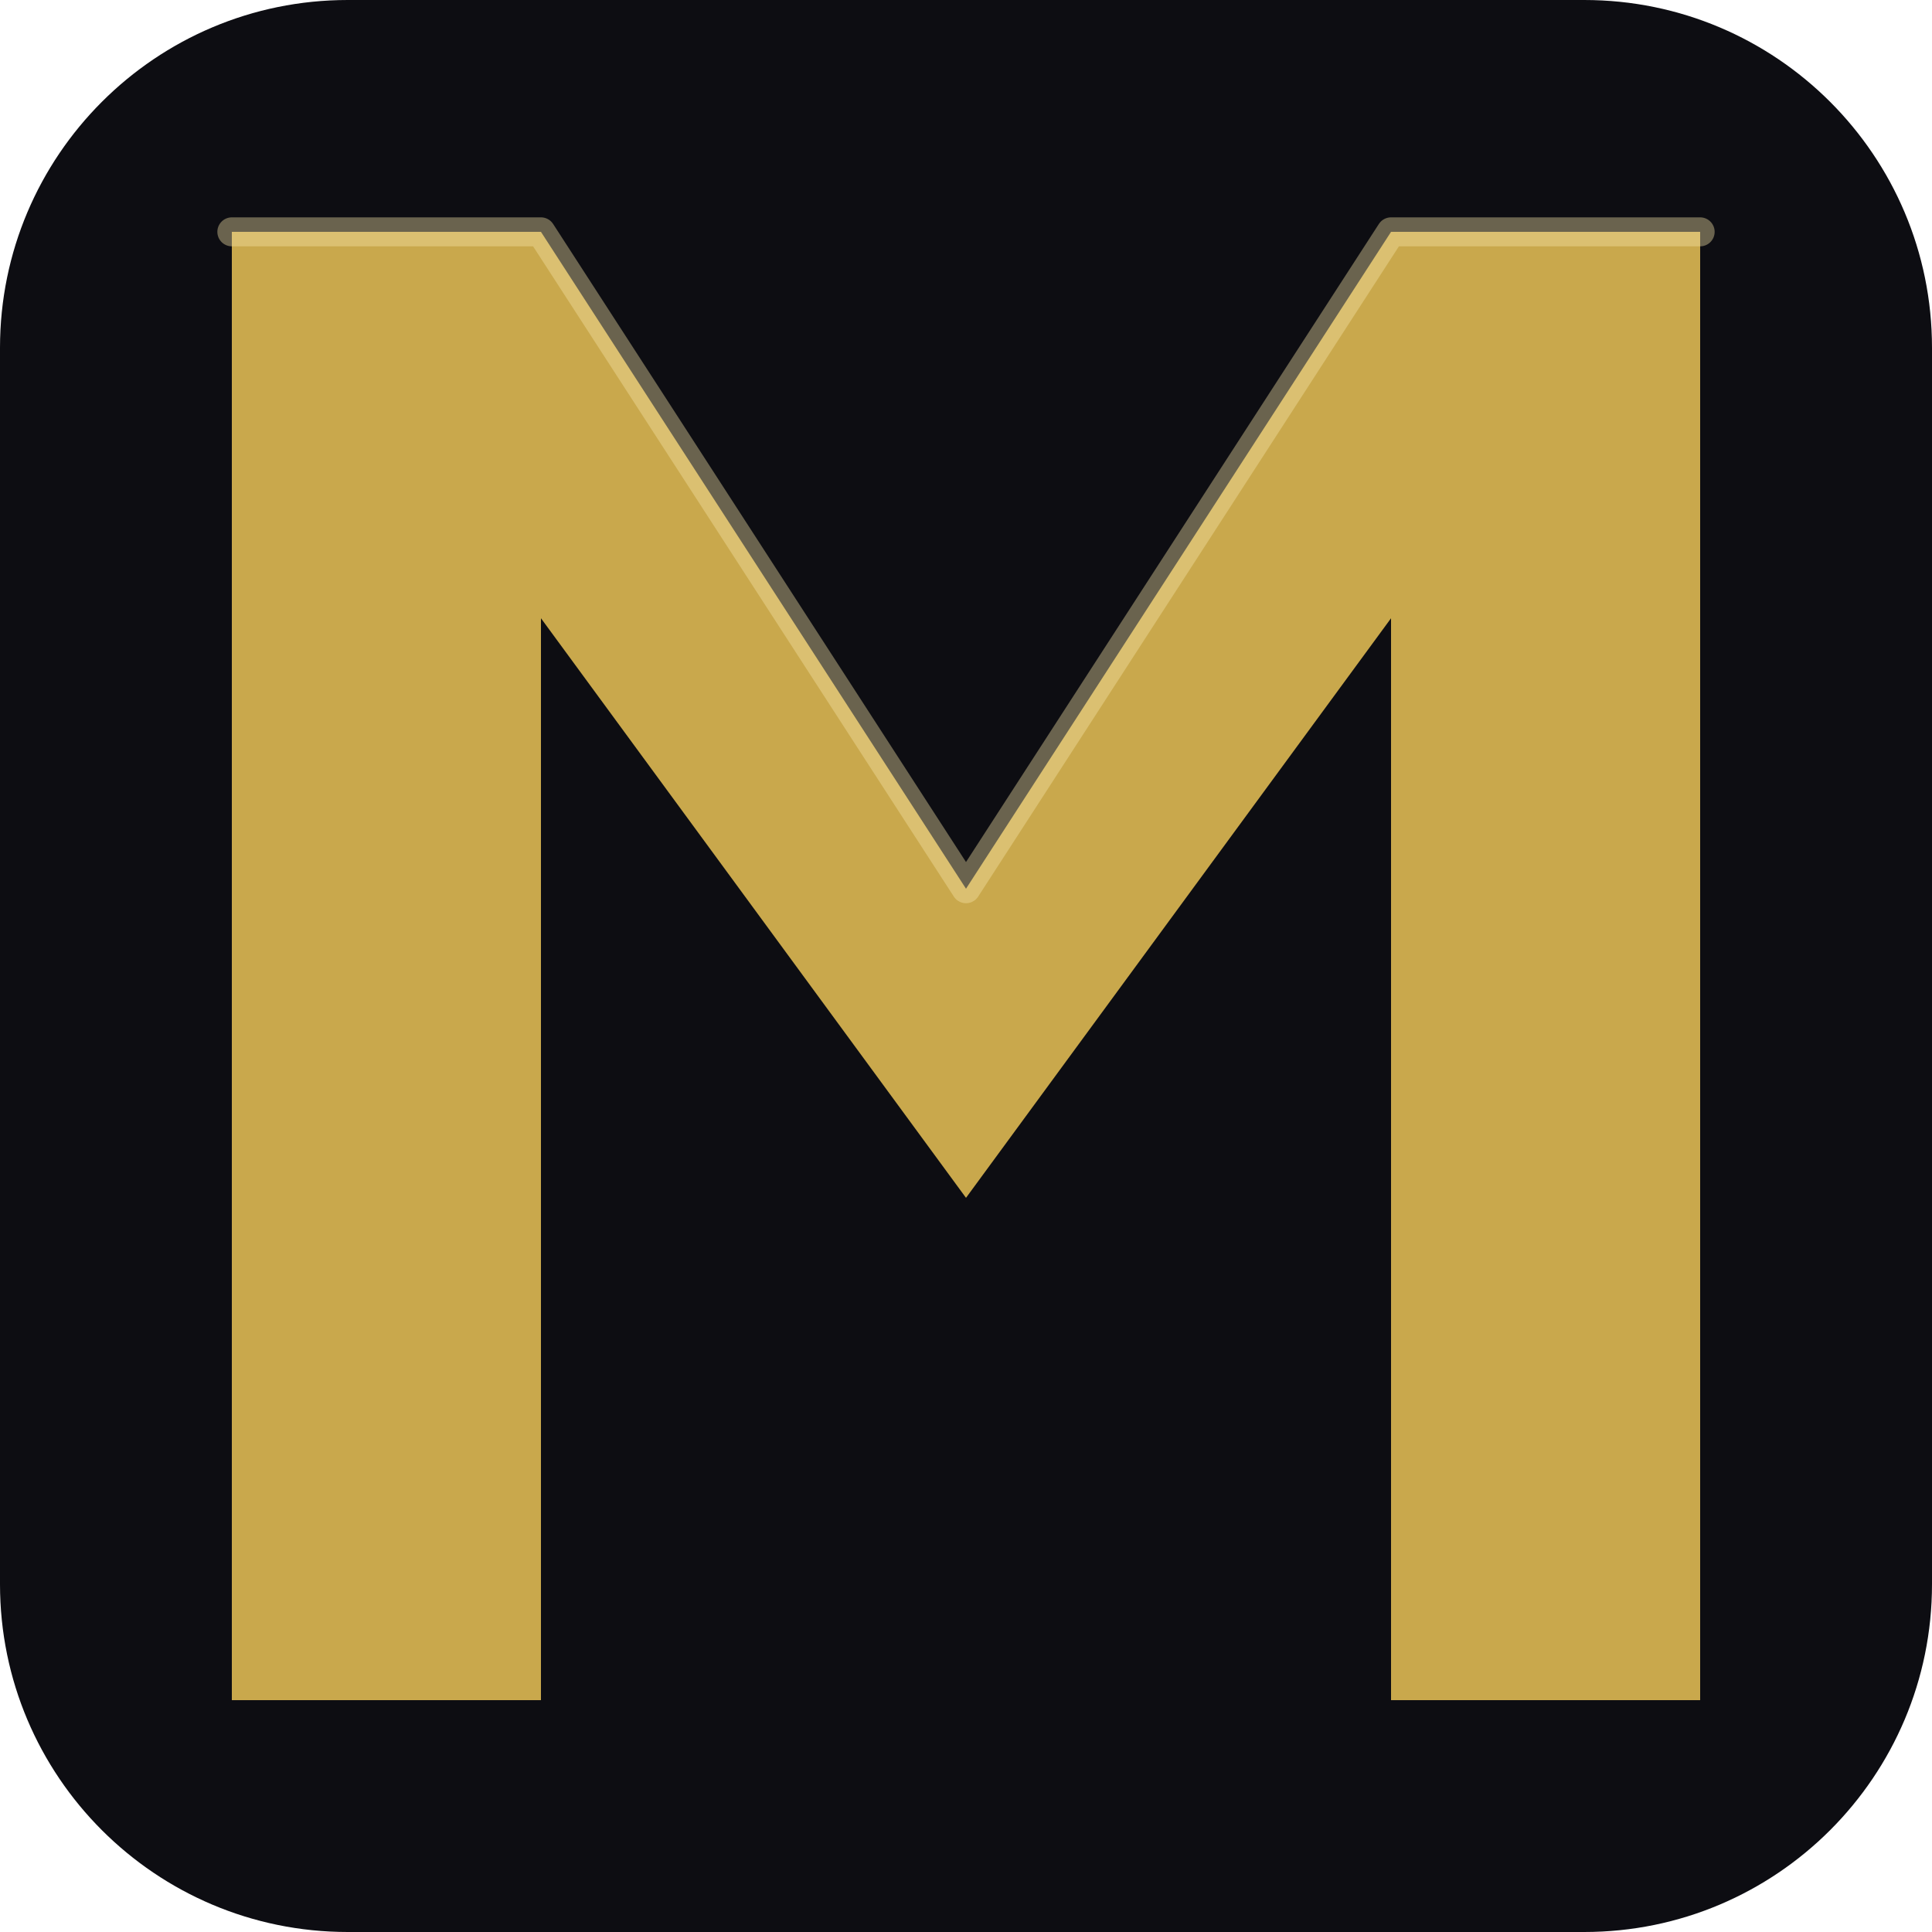
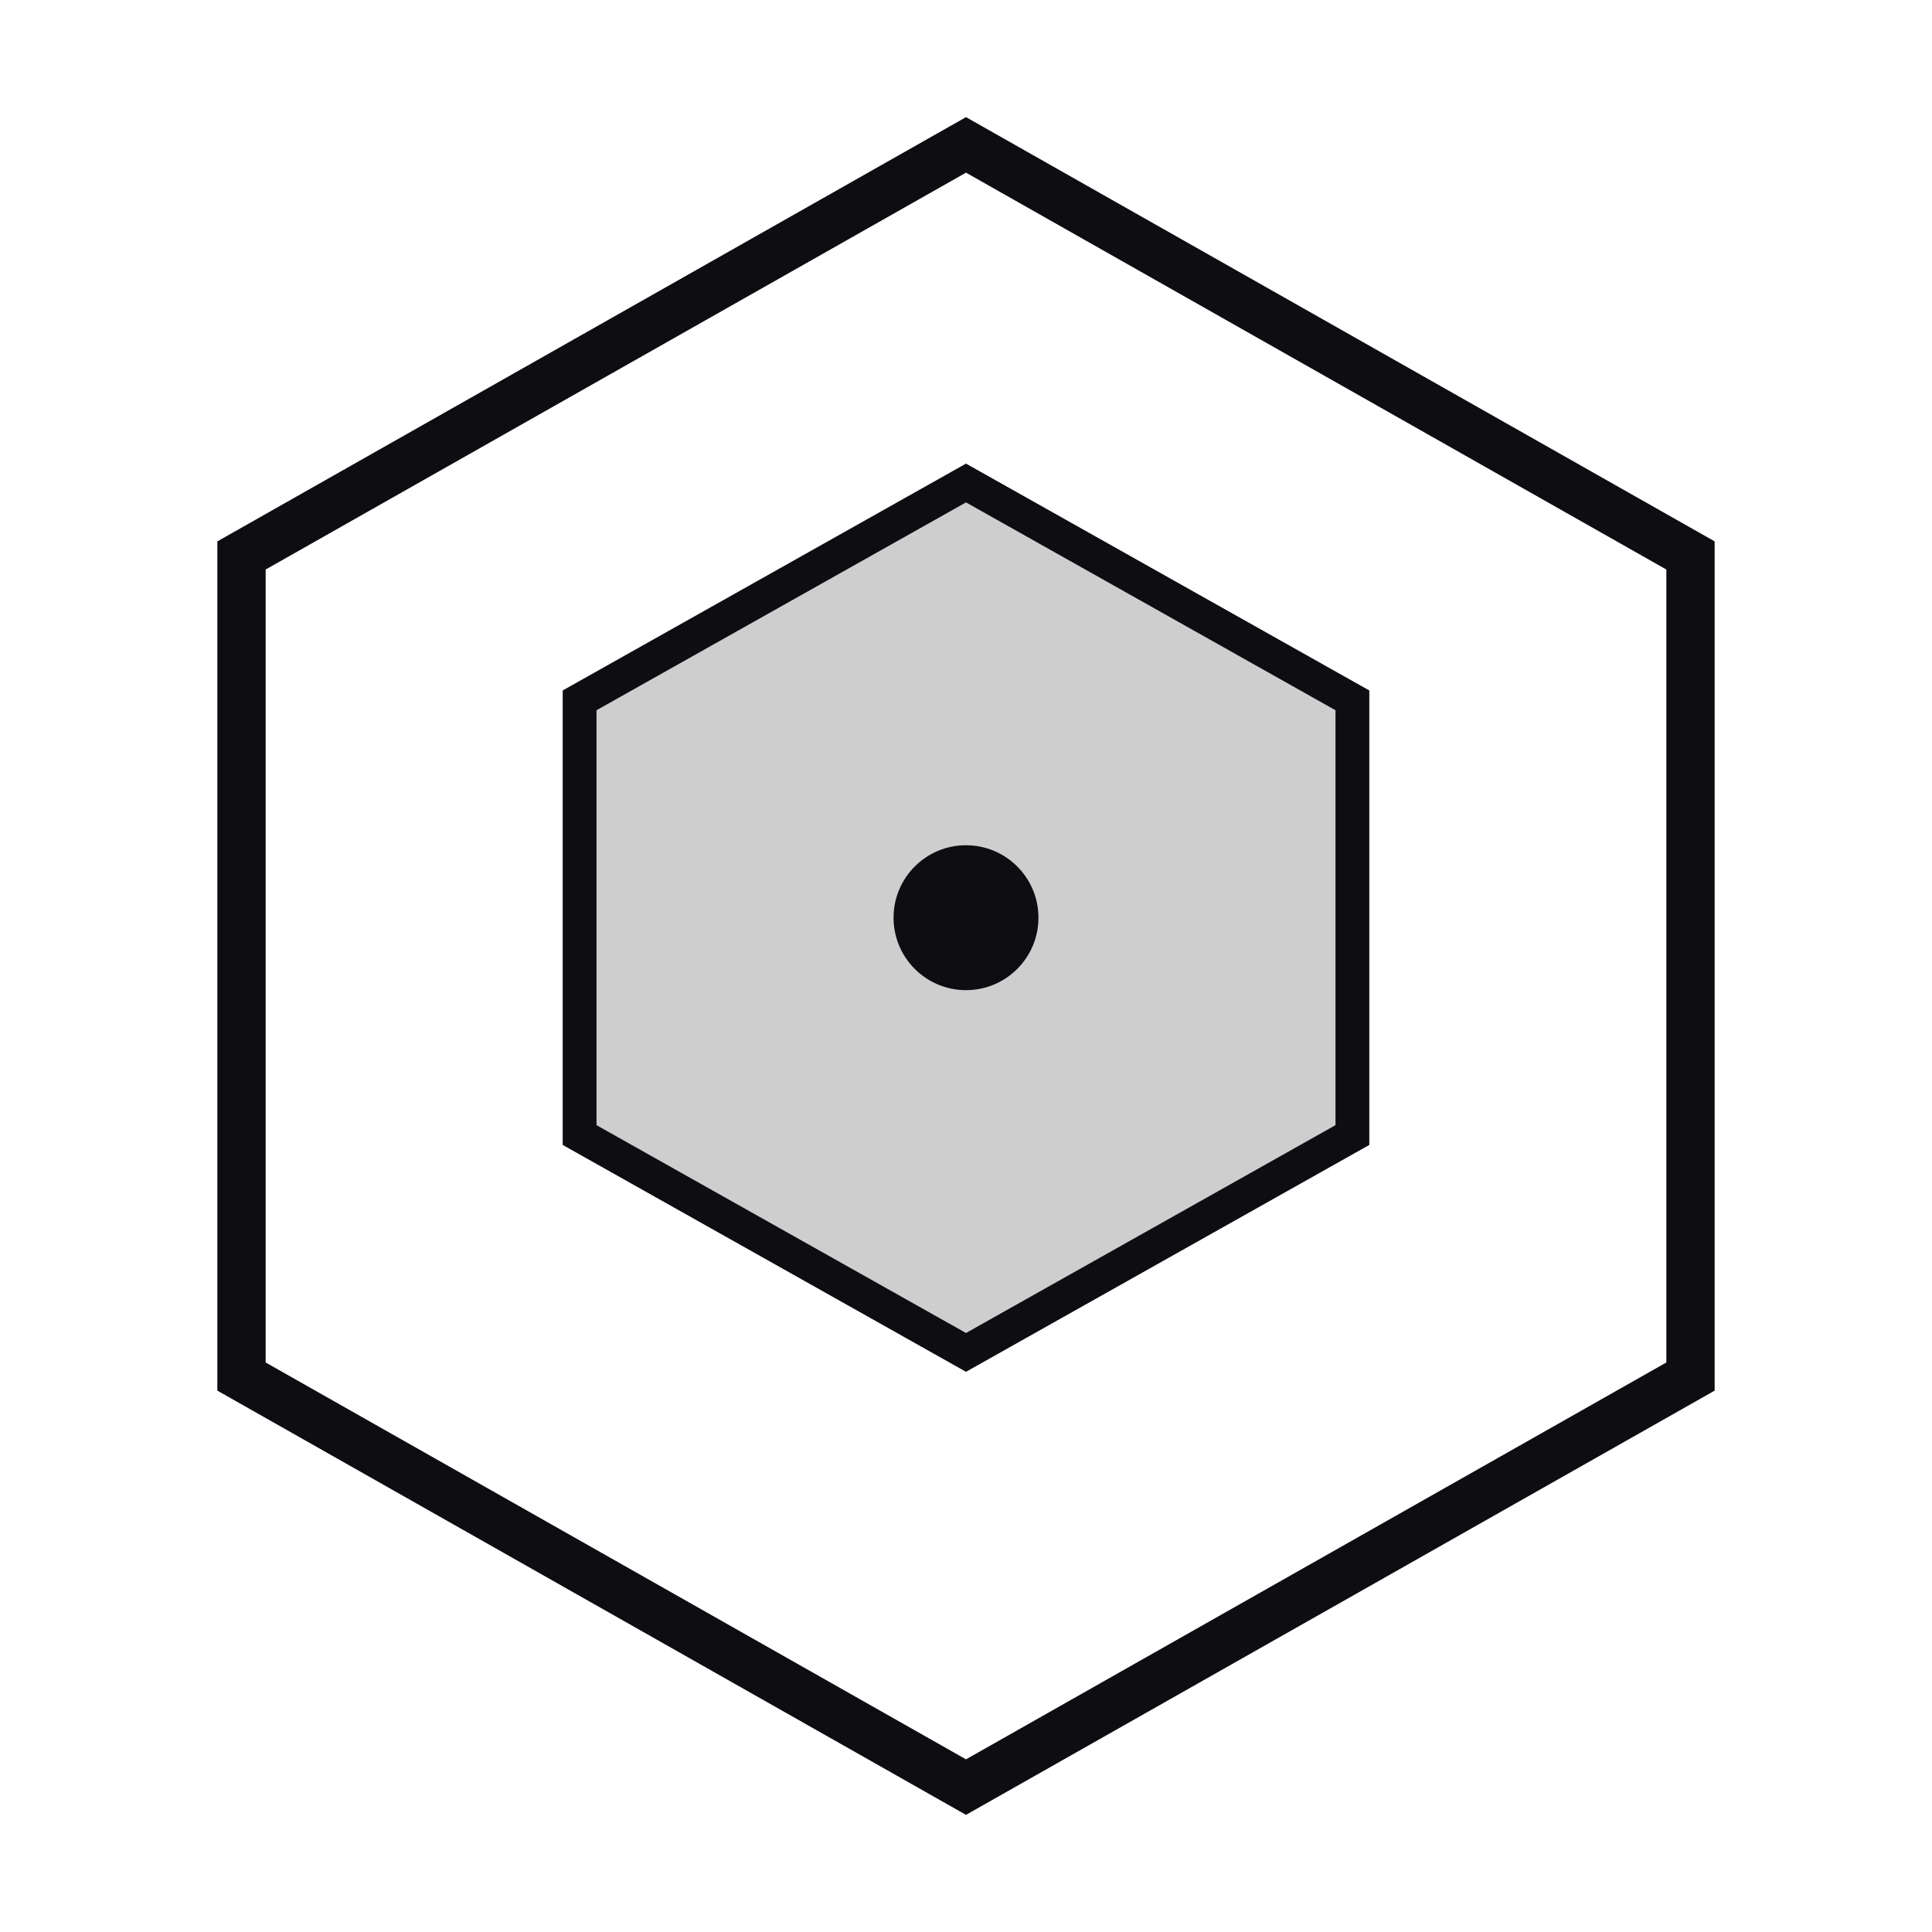
- <svg xmlns="http://www.w3.org/2000/svg" viewBox="0 0 100 100" width="100" height="100">
-   <rect width="100" height="100" rx="18" fill="#0D0D12" />
-   <polygon points="12,12 28,12 50,46 72,12 88,12 88,88 72,88 72,32 50,62 28,32 28,88 12,88" fill="#C9A84C" />
-   <polyline points="12,12 28,12 50,46 72,12 88,12" fill="none" stroke="#F5E4A8" stroke-width="1.5" stroke-linecap="round" stroke-linejoin="round" opacity="0.4" />
+ <svg xmlns="http://www.w3.org/2000/svg" viewBox="0 0 40 40" fill="none" width="40" height="40">
+   <path d="M20 3L35 11.5V28.5L20 37L5 28.5V11.5L20 3Z" stroke="#0D0D12" stroke-width="1" />
+   <path d="M20 10L28 14.5V23.5L20 28L12 23.5V14.5L20 10Z" fill="#0D0D12" fill-opacity="0.2" />
+   <path d="M20 10L28 14.5V23.5L20 28L12 23.5V14.5L20 10Z" stroke="#0D0D12" stroke-width="0.7" />
+   <circle cx="20" cy="19" r="1.5" fill="#0D0D12" />
</svg>
